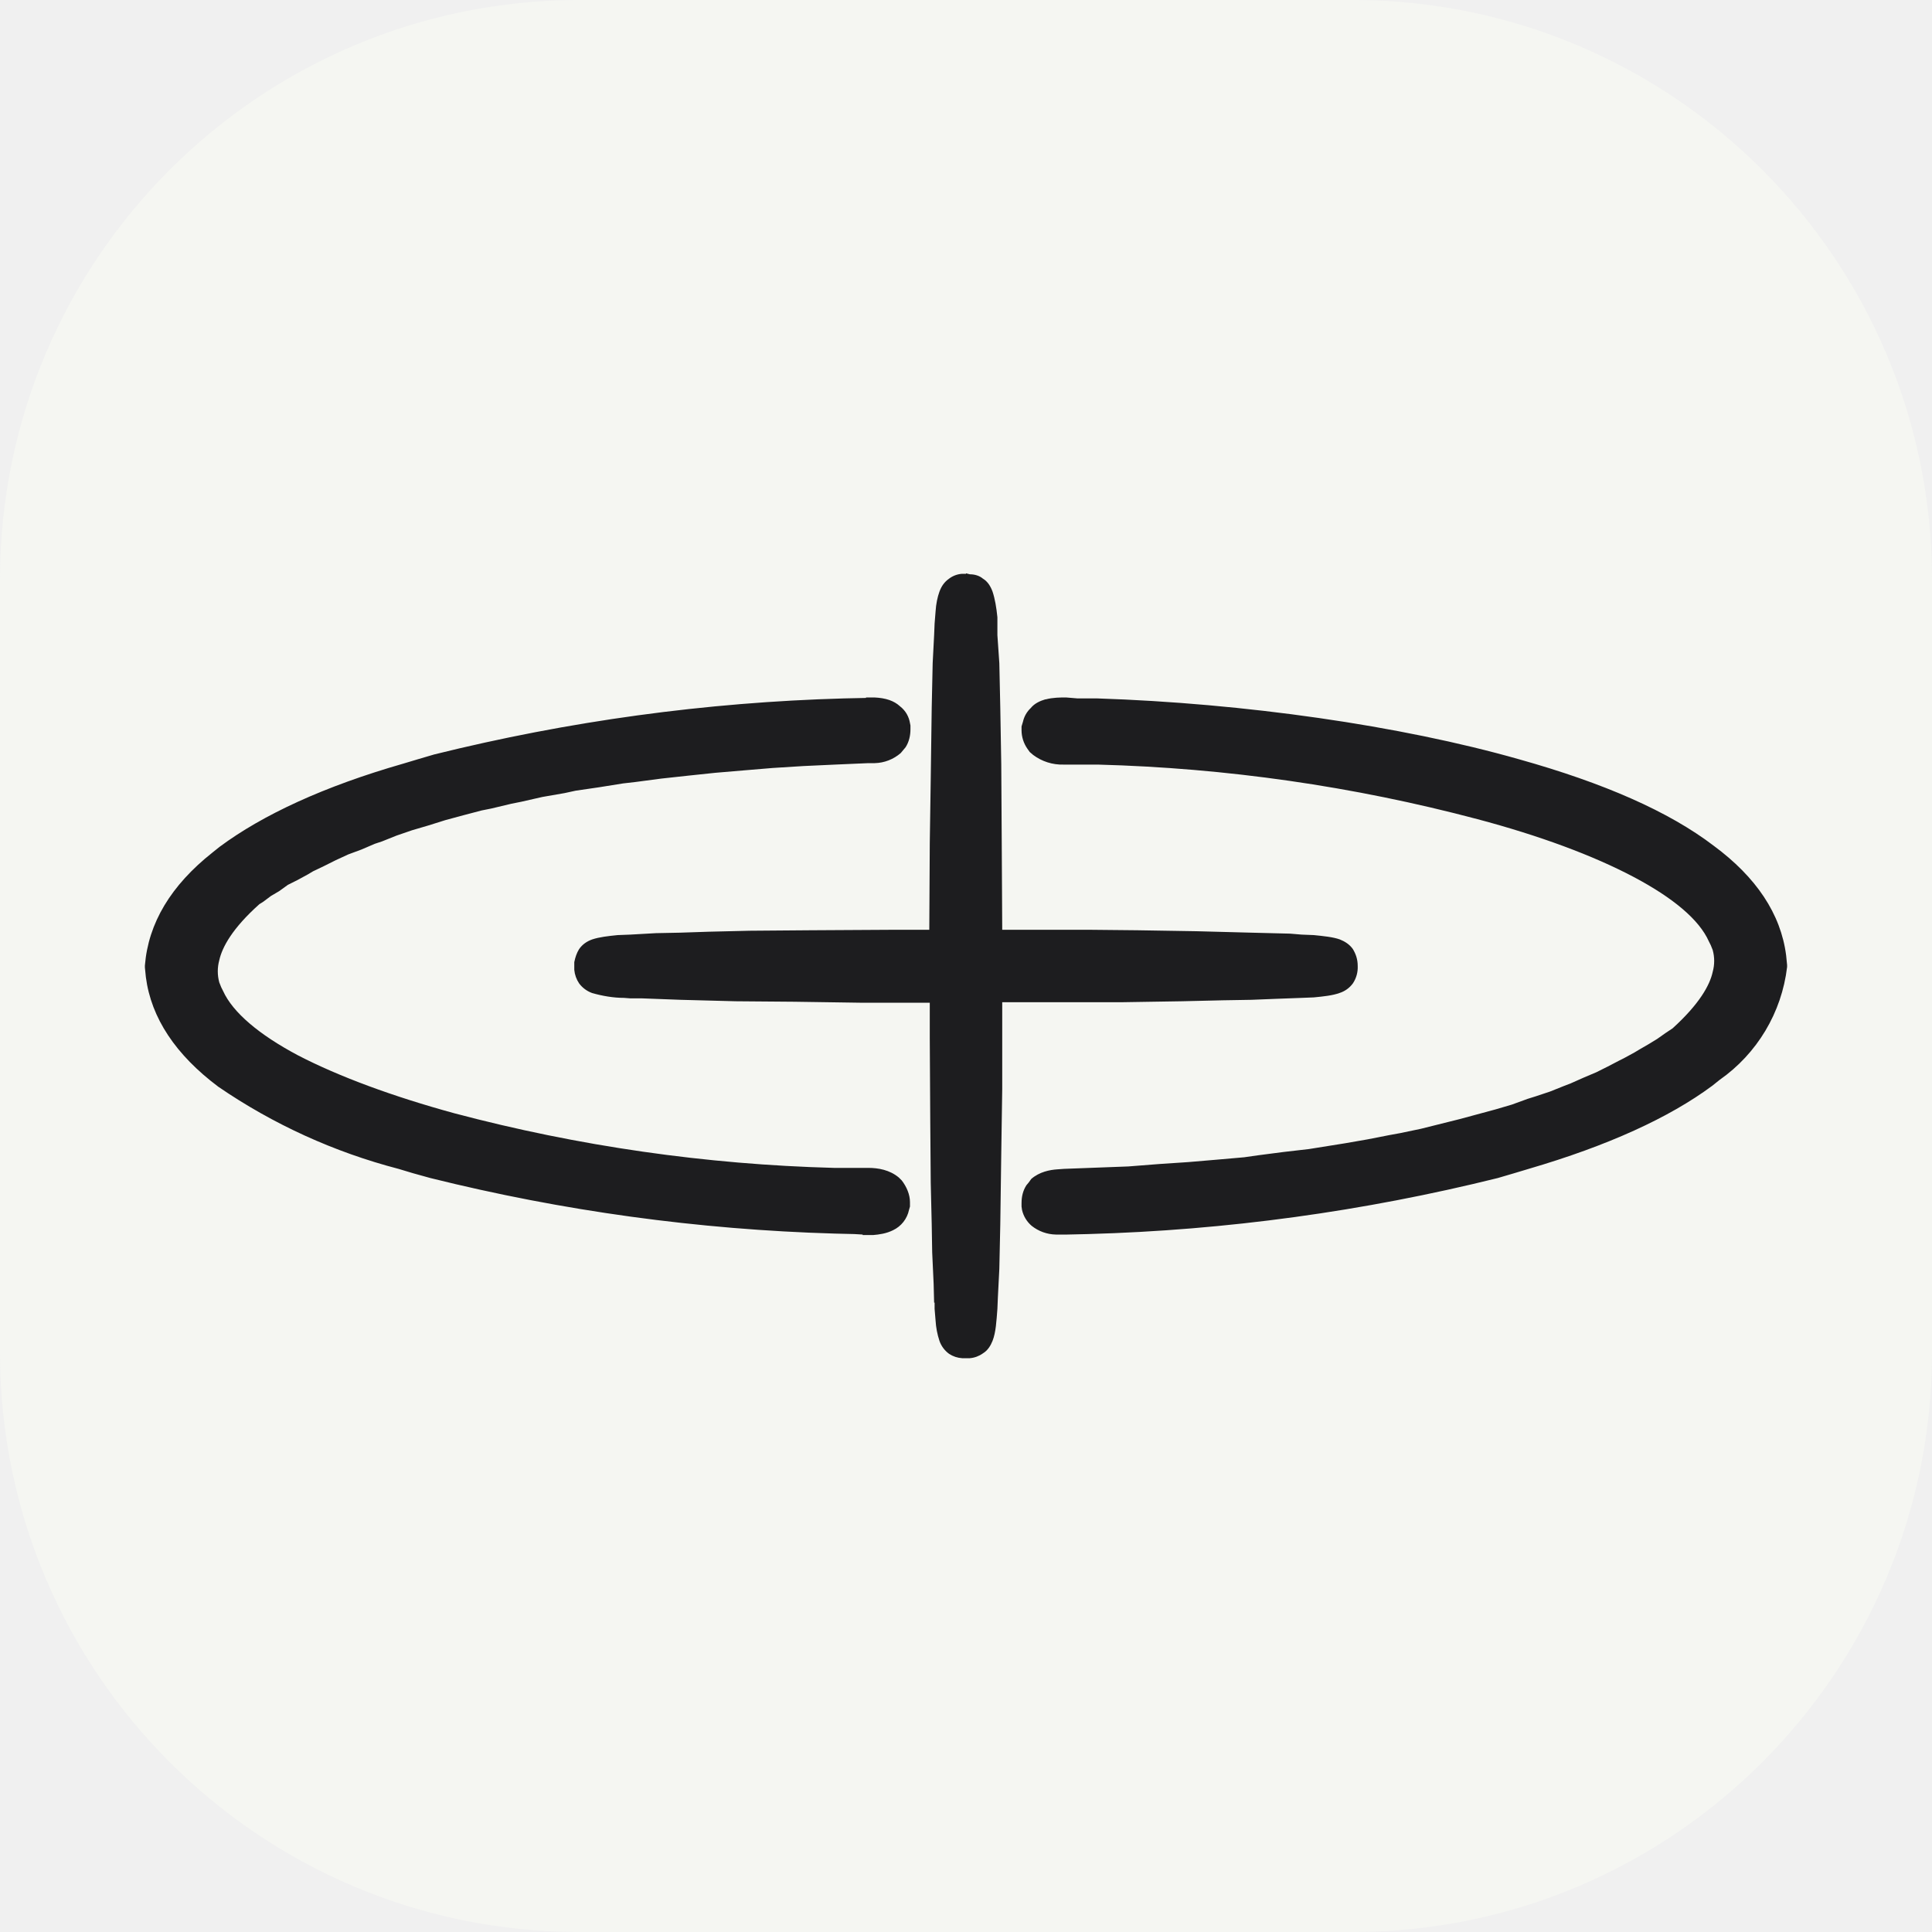
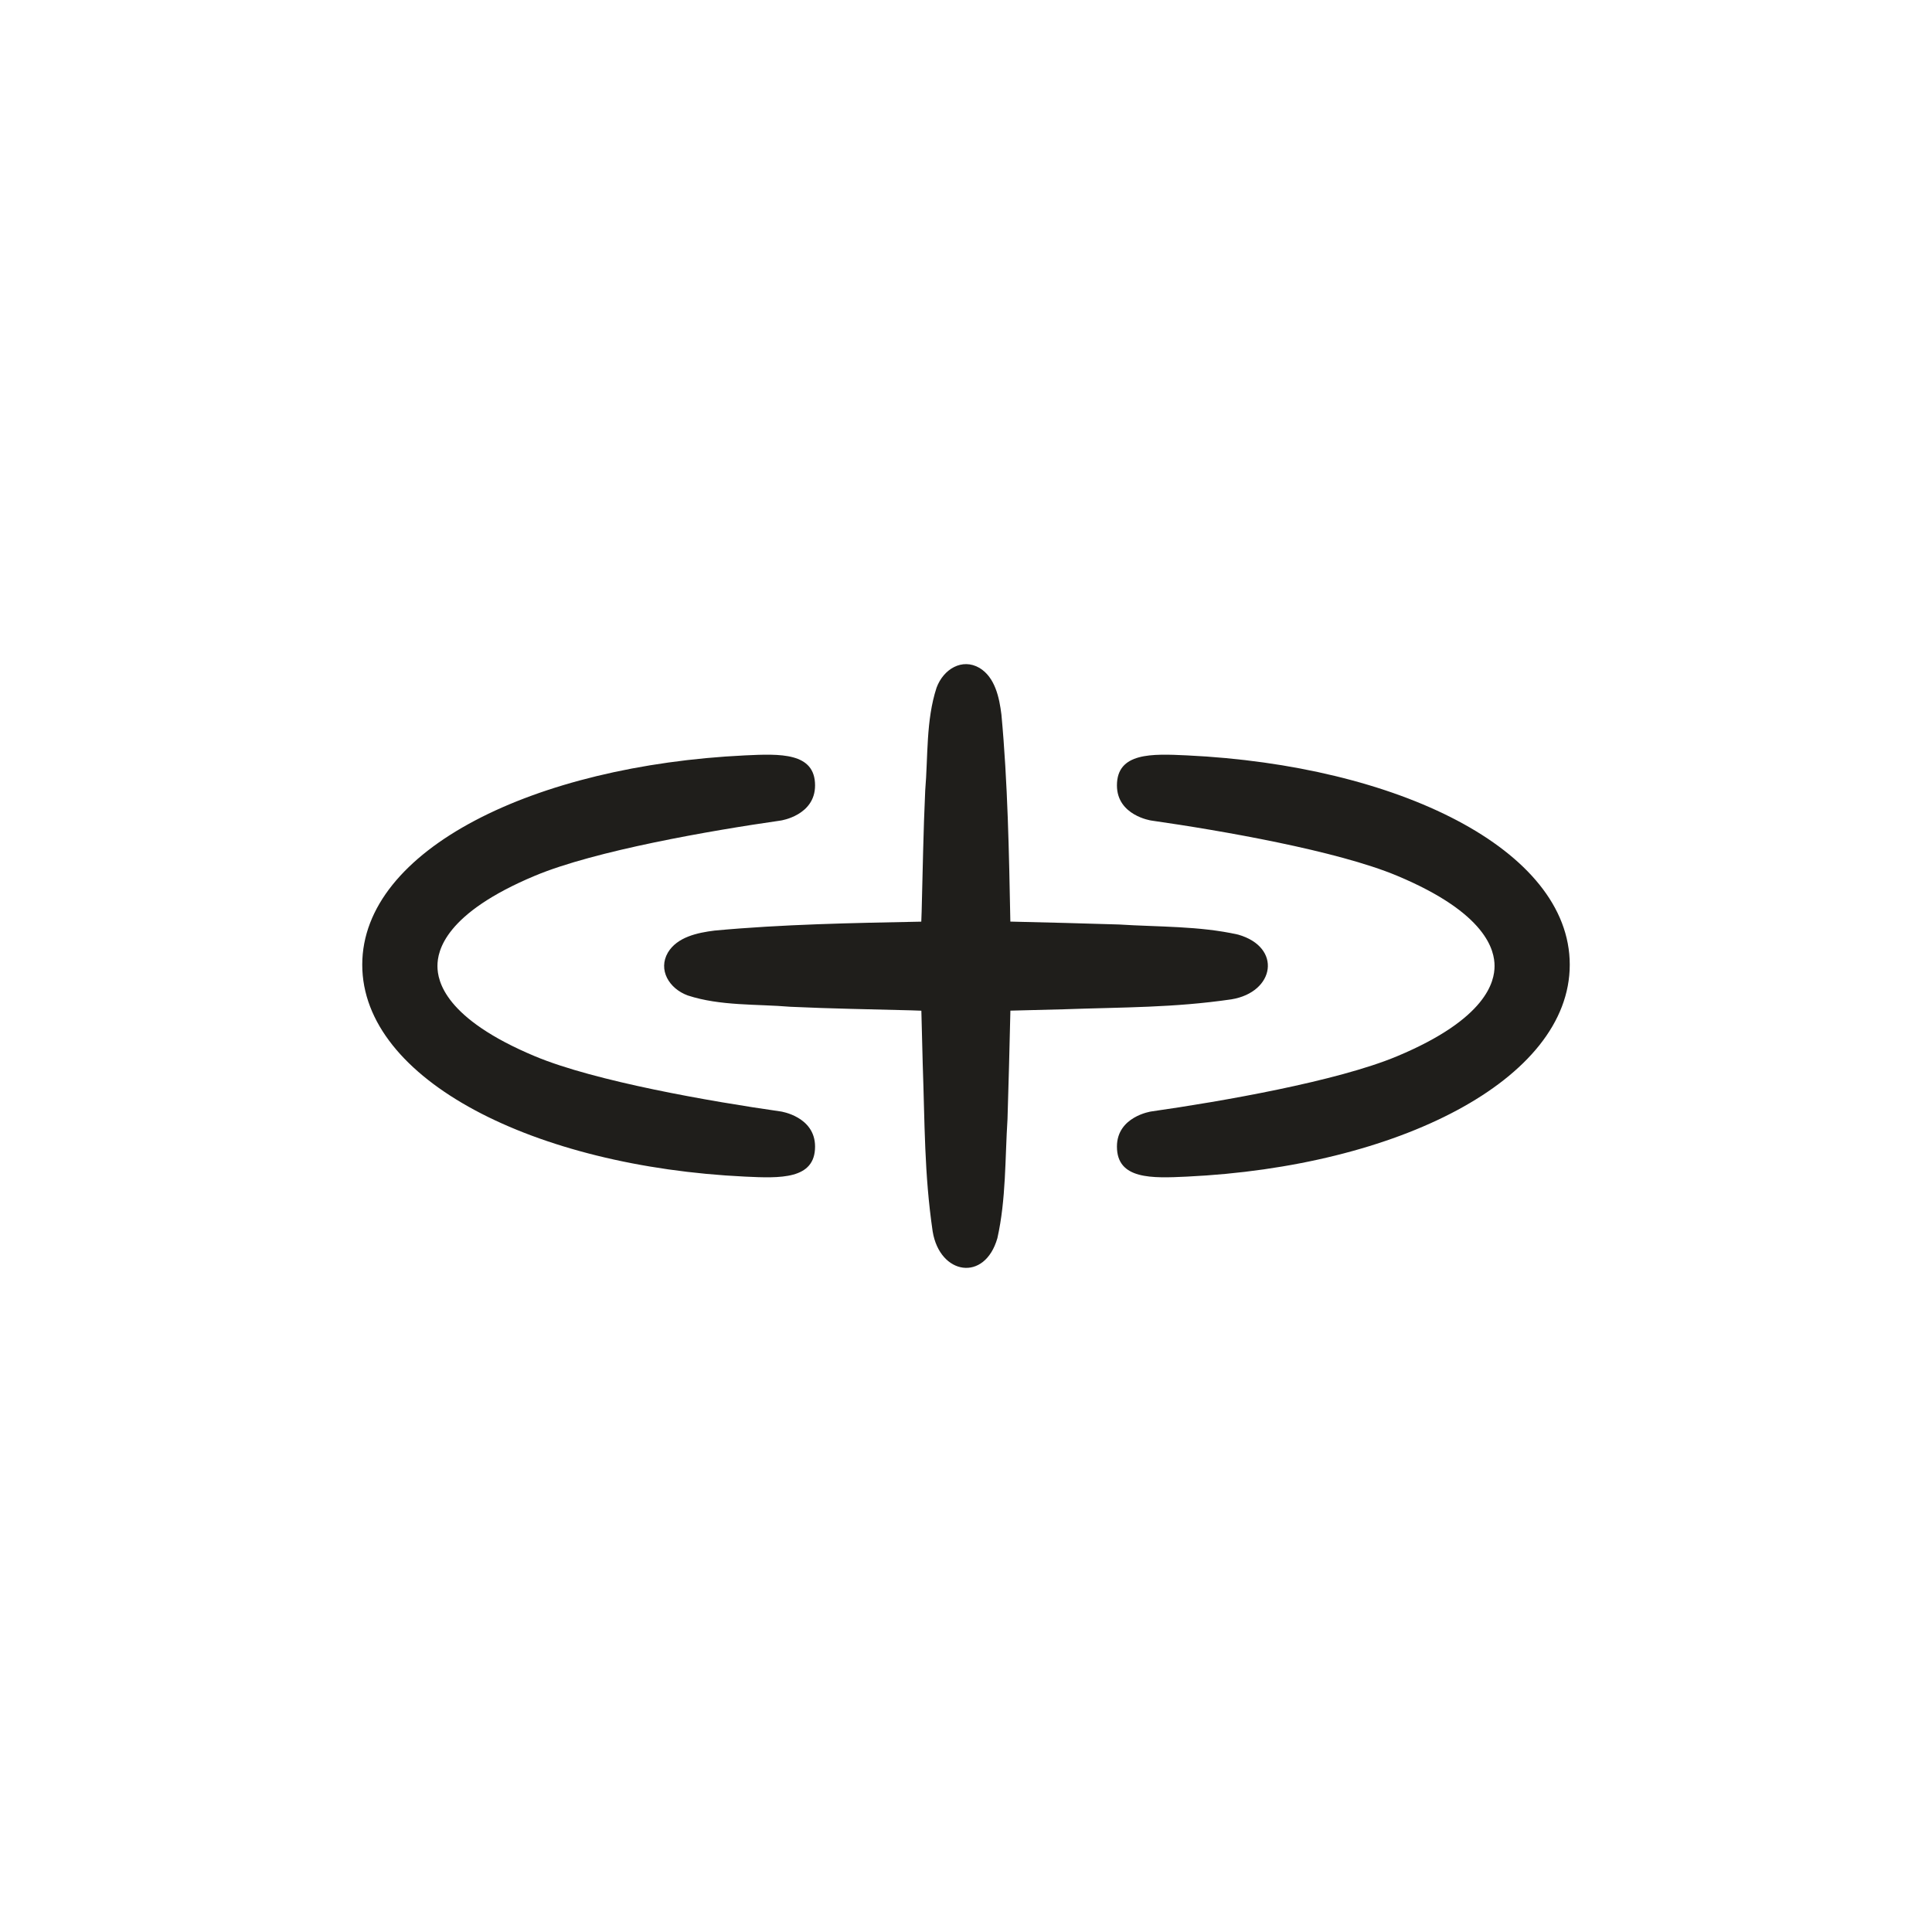
- <svg xmlns="http://www.w3.org/2000/svg" width="40" height="40">
-   <g fill="none" fill-rule="nonzero">
-     <rect width="40" height="40" fill="#F5F6F2" rx="12" />
-     <path fill="#1D1D1F" d="m20 11.87.08.02c.1 0 .2.03.27.09.1.06.16.16.2.27.05.15.08.33.1.53v.37l.04.58.02.93.02 1.16.01 1.63.01 1.8h1.8l1 .01 1.22.02 1.14.03.8.02.24.02.25.01c.2.02.4.04.54.09.1.04.2.1.27.2.06.1.1.21.1.35a.6.6 0 0 1-.1.36.55.55 0 0 1-.28.2c-.14.05-.32.07-.53.09l-.25.01-.54.02-.5.02-.59.01-.85.02-1.25.02H20.75v1.8l-.02 1.33-.02 1.46-.02.93-.03.59-.01.24c-.02.25-.03.48-.1.66-.04.1-.1.2-.2.26a.54.54 0 0 1-.27.1h-.16a.55.55 0 0 1-.27-.09.56.56 0 0 1-.2-.27 1.64 1.64 0 0 1-.08-.42l-.02-.24v-.13h.13-.14l-.01-.39-.03-.65-.01-.59-.02-.85-.01-1.26-.01-1.73v-.74H17.8l-1.35-.02-1.22-.01-1.14-.03-.8-.03h-.24l-.13-.01c-.22 0-.45-.04-.66-.1a.58.58 0 0 1-.27-.2.6.6 0 0 1-.1-.28v-.16c.02-.1.05-.19.1-.27.07-.1.16-.16.27-.2.15-.05.33-.07.53-.09l.26-.01.53-.03.5-.01.6-.02.84-.02 1.26-.01 1.73-.01h.73l.01-1.8.02-1.33.02-1.46.02-.93.03-.58.01-.24.02-.25c.01-.16.04-.3.08-.41.04-.11.1-.2.2-.27a.5.5 0 0 1 .27-.1H20Zm-2.07 2.57h.17c.24.01.41.07.53.18.13.1.19.23.21.35l.01.05v.08c0 .13-.03.26-.1.37l-.05.06-.05.06a.85.85 0 0 1-.54.21h-.13l-.69.03-.65.03-.64.04-.6.05-.59.05-.57.06-.55.06-.53.07-.26.03-.5.08-.48.07-.23.05-.46.08-.44.1-.2.04-.42.1-.2.04-.38.1-.37.1-.35.11-.34.1-.32.11-.3.12-.15.05-.28.12-.27.1-.26.12-.24.12-.23.11-.1.06-.22.12-.2.1-.18.13-.17.1-.16.12-.08.05c-.56.5-.77.89-.83 1.16a.87.87 0 0 0 0 .46l.04.1.04.08c.2.44.74.9 1.55 1.33.85.44 1.96.85 3.24 1.2a34.2 34.2 0 0 0 7.86 1.13h.71c.2 0 .44.04.63.2l.06.06c.1.13.17.29.17.45v.09l-.02.07a.6.6 0 0 1-.33.42c-.14.07-.29.09-.41.1h-.22v-.01l-.17-.01-.41-.01a39.36 39.36 0 0 1-8.37-1.15l-.36-.1-.3-.09a11.92 11.92 0 0 1-3.73-1.7c-.88-.66-1.39-1.42-1.5-2.27l-.02-.2v-.04c.07-.88.54-1.66 1.4-2.34l.15-.12c.89-.66 2.16-1.25 3.8-1.72l.3-.09.34-.1c2.78-.69 5.62-1.08 8.48-1.16l.46-.01v-.01Zm3.72.04c.15-.04.31-.04.42-.04l.24.02h.41c3.04.1 6.27.56 8.73 1.26 1.75.49 3.1 1.08 4.03 1.79.88.65 1.39 1.41 1.5 2.27l.02.2v.04a3.33 3.33 0 0 1-1.4 2.34l-.15.12c-.89.66-2.16 1.24-3.8 1.72l-.3.09-.34.1c-2.78.69-5.62 1.08-8.48 1.16l-.43.01h-.24a.83.83 0 0 1-.5-.18.61.61 0 0 1-.2-.33l-.01-.07v-.07c0-.14.03-.26.1-.37l.05-.06.05-.07c.17-.15.39-.19.54-.2l.14-.01 1.33-.05.64-.05.6-.04.59-.05.57-.05.28-.04.54-.07.52-.06.25-.04.5-.08.46-.08.46-.09.22-.04.43-.09.4-.1.4-.1.37-.1.37-.1.34-.1.33-.12.16-.05.3-.1.3-.12.13-.05.27-.12.26-.11.24-.12.23-.12.1-.05.22-.12.1-.06.19-.11.18-.11.17-.12.15-.1c.55-.5.77-.89.83-1.17a.85.85 0 0 0 0-.45l-.04-.1-.04-.08c-.2-.45-.74-.9-1.55-1.33-.85-.45-1.96-.86-3.24-1.2a34.2 34.2 0 0 0-7.86-1.13h-.71a1 1 0 0 1-.63-.2l-.07-.06-.05-.07a.67.67 0 0 1-.12-.38v-.08l.03-.1a.55.55 0 0 1 .16-.28c.08-.1.2-.15.3-.18Z" />
+ <svg xmlns="http://www.w3.org/2000/svg" width="512" height="512" viewBox="0 0 512 512" fill="none">
+   <g clip-path="url(#clip0_1762_5537)">
+     <rect width="512" height="512" fill="white" />
+     <path d="M248.192 182.265C250.018 177.279 255.004 174.345 259.562 176.999C263.695 179.479 264.828 184.853 265.388 189.373C267.066 207.421 267.399 226.019 267.754 244.232C277.329 244.441 287.174 244.717 296.552 245C306.992 245.666 317.846 245.373 328.113 247.679C339.834 251.024 337.861 262.94 326.354 264.833C310.913 267.085 297.925 266.899 281.857 267.472C277.113 267.593 272.427 267.727 267.765 267.831C267.557 277.381 267.282 287.199 267 296.552C266.334 306.992 266.627 317.846 264.321 328.113C260.976 339.834 249.06 337.861 247.167 326.353C244.914 310.913 245.1 297.925 244.527 281.857C244.408 277.141 244.274 272.481 244.17 267.847C243.293 267.819 242.415 267.788 241.535 267.753C230.655 267.46 220.281 267.313 209.467 266.806C200.48 266.047 190.919 266.633 182.266 263.807C177.279 261.981 174.346 256.996 176.999 252.437C179.479 248.305 184.853 247.172 189.373 246.612C207.394 244.937 225.963 244.601 244.15 244.247C244.178 243.344 244.21 242.44 244.247 241.535C244.54 230.655 244.687 220.28 245.193 209.467C245.953 200.48 245.367 190.919 248.192 182.265ZM197.453 200.184C206.72 199.744 216 199.371 216 208.142C216 216.114 206.933 217.447 206.933 217.447C188.32 220.113 157.676 225.433 141.788 232.071C117.897 242.056 115.929 251.987 115.929 256C115.929 260.012 117.897 269.944 141.788 279.929C157.676 286.567 188.32 291.9 206.933 294.553C206.933 294.553 216 295.885 216 303.857C216 312.629 206.706 312.255 197.453 311.815C141.774 309.176 96 286.234 96 255.667C96 225.1 141.774 202.851 197.453 200.184ZM296 208.142C296 199.371 305.28 199.744 314.547 200.184C370.226 202.824 416 225.072 416 255.639V255.667C416 286.234 370.226 309.176 314.547 311.815C305.294 312.255 296 312.629 296 303.857C296 295.885 305.067 294.553 305.067 294.553C323.68 291.9 354.324 286.567 370.212 279.929C394.103 269.944 396.071 260.012 396.071 256C396.071 251.987 394.103 242.056 370.212 232.071C354.324 225.433 323.68 220.113 305.067 217.447C305.067 217.447 296 216.114 296 208.142Z" fill="#1F1E1B" />
  </g>
+   <defs>
+     <clipPath id="clip0_1762_5537">
+       <rect width="512" height="512" fill="white" />
+     </clipPath>
+   </defs>
</svg>
